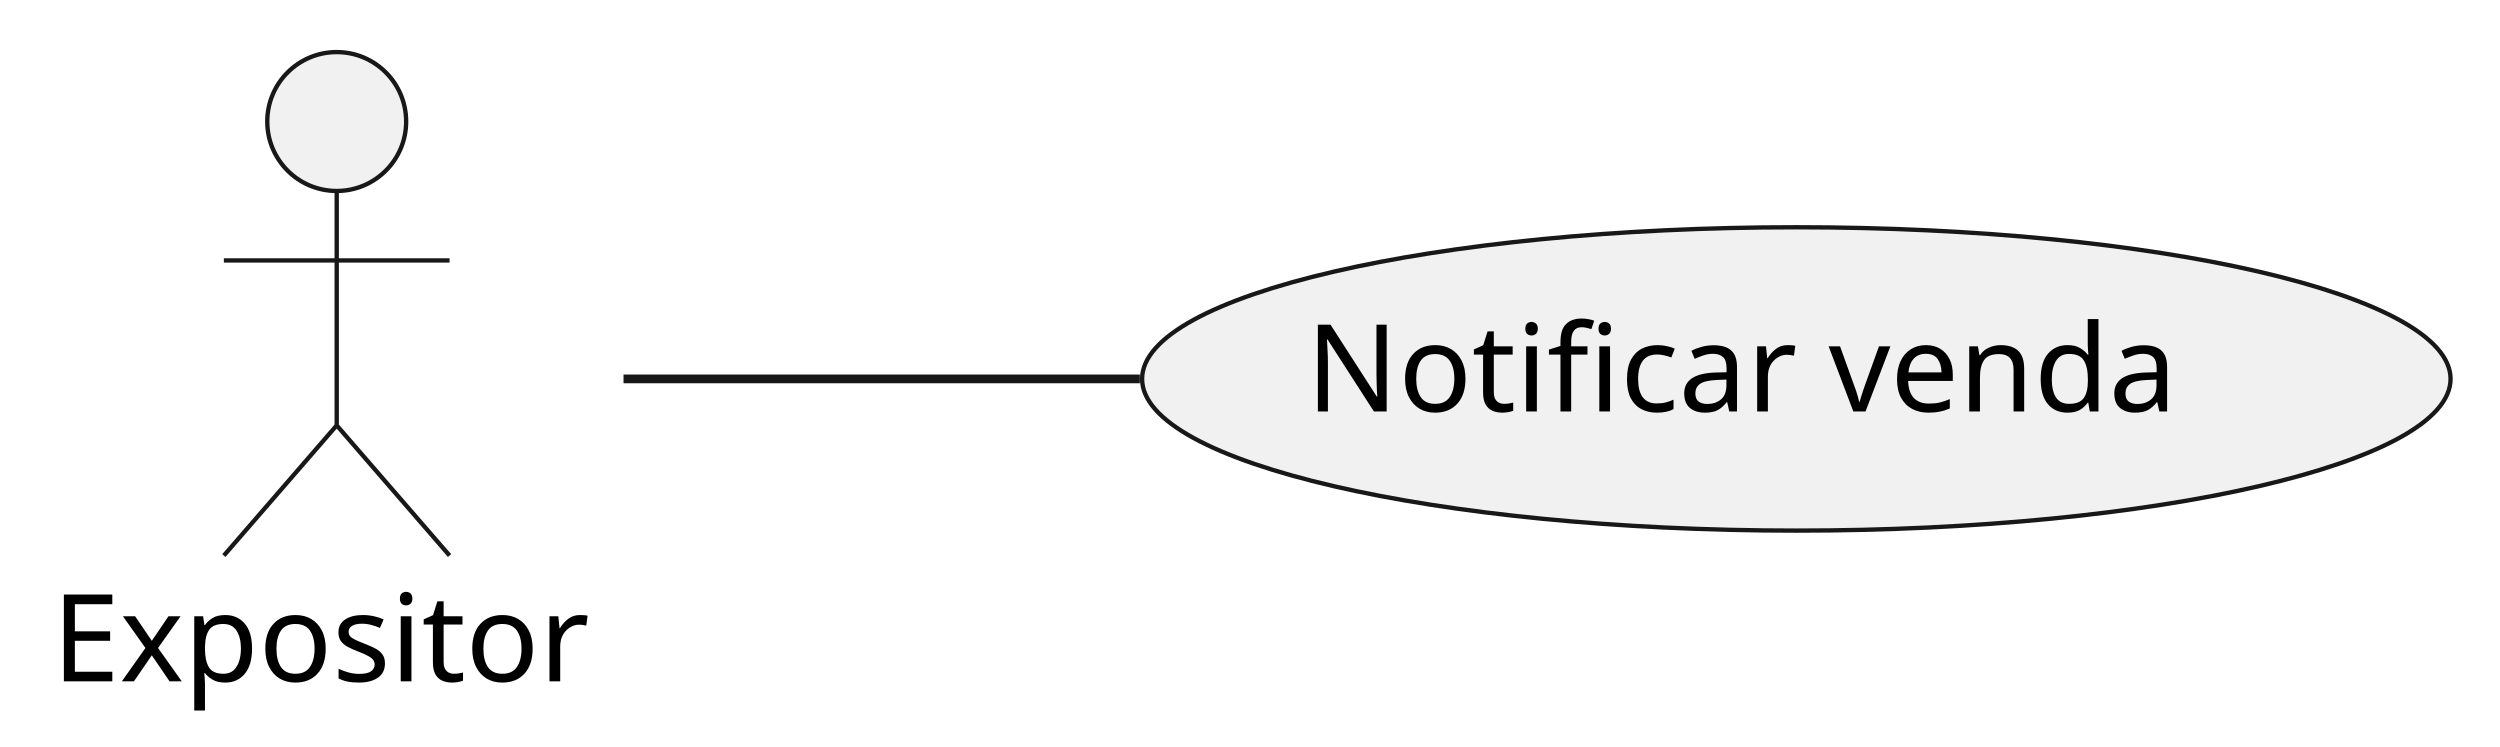
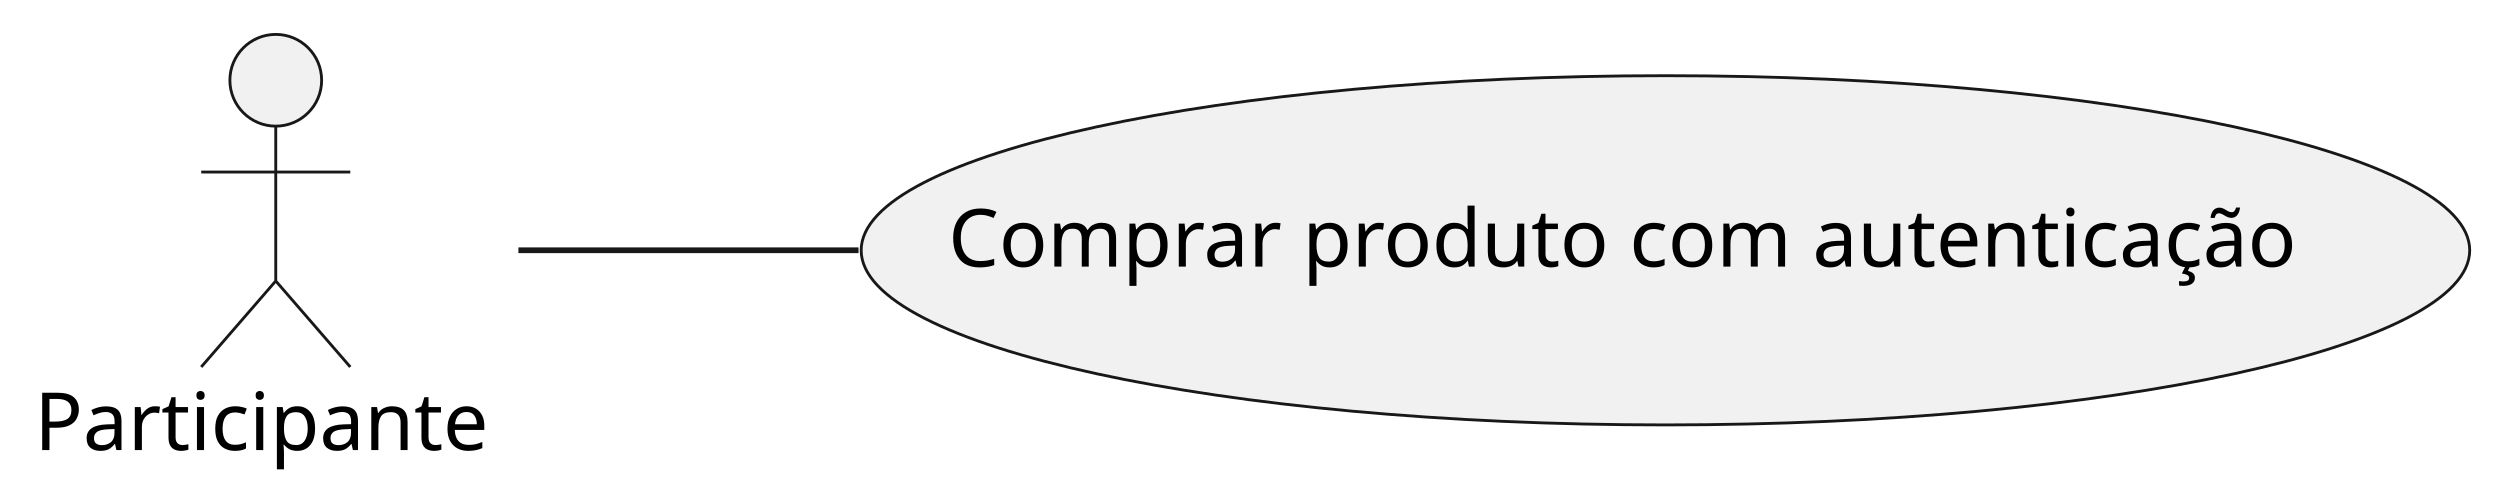
- <svg xmlns="http://www.w3.org/2000/svg" contentStyleType="text/css" data-diagram-type="DESCRIPTION" height="86px" preserveAspectRatio="none" style="width:288px;height:86px;background:#FFFFFF;" version="1.1" viewBox="0 0 288 86" width="288px" zoomAndPan="magnify">
+ <svg xmlns="http://www.w3.org/2000/svg" contentStyleType="text/css" data-diagram-type="DESCRIPTION" height="86px" preserveAspectRatio="none" style="width:436px;height:86px;background:#FFFFFF;" version="1.1" viewBox="0 0 436 86" width="436px" zoomAndPan="magnify">
  <defs />
  <g>
    <g class="entity" data-entity="Usuario" data-source-line="3" data-uid="ent0002" id="entity_Usuario">
-       <ellipse cx="38.789" cy="14" fill="#F1F1F1" rx="8" ry="8" style="stroke:#181818;stroke-width:0.5;" />
-       <path d="M38.789,22 L38.789,49 M25.789,30 L51.789,30 M38.789,49 L25.789,64 M38.789,49 L51.789,64 " fill="none" style="stroke:#181818;stroke-width:0.5;" />
-       <text fill="#000000" font-family="sans-serif" font-size="14" lengthAdjust="spacing" textLength="65.577" x="6" y="78.495">Expositor</text>
+       <ellipse cx="48.092" cy="14" fill="#F1F1F1" rx="8" ry="8" style="stroke:#181818;stroke-width:0.5;" />
+       <path d="M48.092,22 L48.092,49 M35.092,30 L61.092,30 M48.092,49 L35.092,64 M48.092,49 L61.092,64 " fill="none" style="stroke:#181818;stroke-width:0.5;" />
+       <text fill="#000000" font-family="sans-serif" font-size="14" lengthAdjust="spacing" textLength="84.185" x="6" y="78.495">Participante</text>
    </g>
-     <g class="entity" data-entity="UC1" data-source-line="5" data-uid="ent0003" id="entity_UC1">
-       <ellipse cx="206.937" cy="43.653" fill="#F1F1F1" rx="75.367" ry="17.473" style="stroke:#181818;stroke-width:0.5;" />
-       <text fill="#000000" font-family="sans-serif" font-size="14" lengthAdjust="spacing" textLength="106.955" x="150.459" y="47.401">Notificar venda</text>
+     <g class="entity" data-entity="UC9" data-source-line="5" data-uid="ent0003" id="entity_UC9">
+       <ellipse cx="290.453" cy="43.653" fill="#F1F1F1" rx="140.263" ry="30.453" style="stroke:#181818;stroke-width:0.5;" />
+       <text fill="#000000" font-family="sans-serif" font-size="14" lengthAdjust="spacing" textLength="250.154" x="165.376" y="46.499">Comprar produto com autenticação</text>
    </g>
-     <g class="link" data-entity-1="Usuario" data-entity-2="UC1" data-source-line="7" data-uid="lnk4" id="link_Usuario_UC1">
-       <path d="M71.83,43.65 C88.8,43.65 110.42,43.65 131.31,43.65 " fill="none" id="Usuario-UC1" style="stroke:#181818;stroke-width:1;" />
+     <g class="link" data-entity-1="Usuario" data-entity-2="UC9" data-source-line="7" data-uid="lnk4" id="link_Usuario_UC9">
+       <path d="M90.41,43.65 C107.39,43.65 128.13,43.65 149.73,43.65 " fill="none" id="Usuario-UC9" style="stroke:#181818;stroke-width:1;" />
    </g>
  </g>
</svg>
